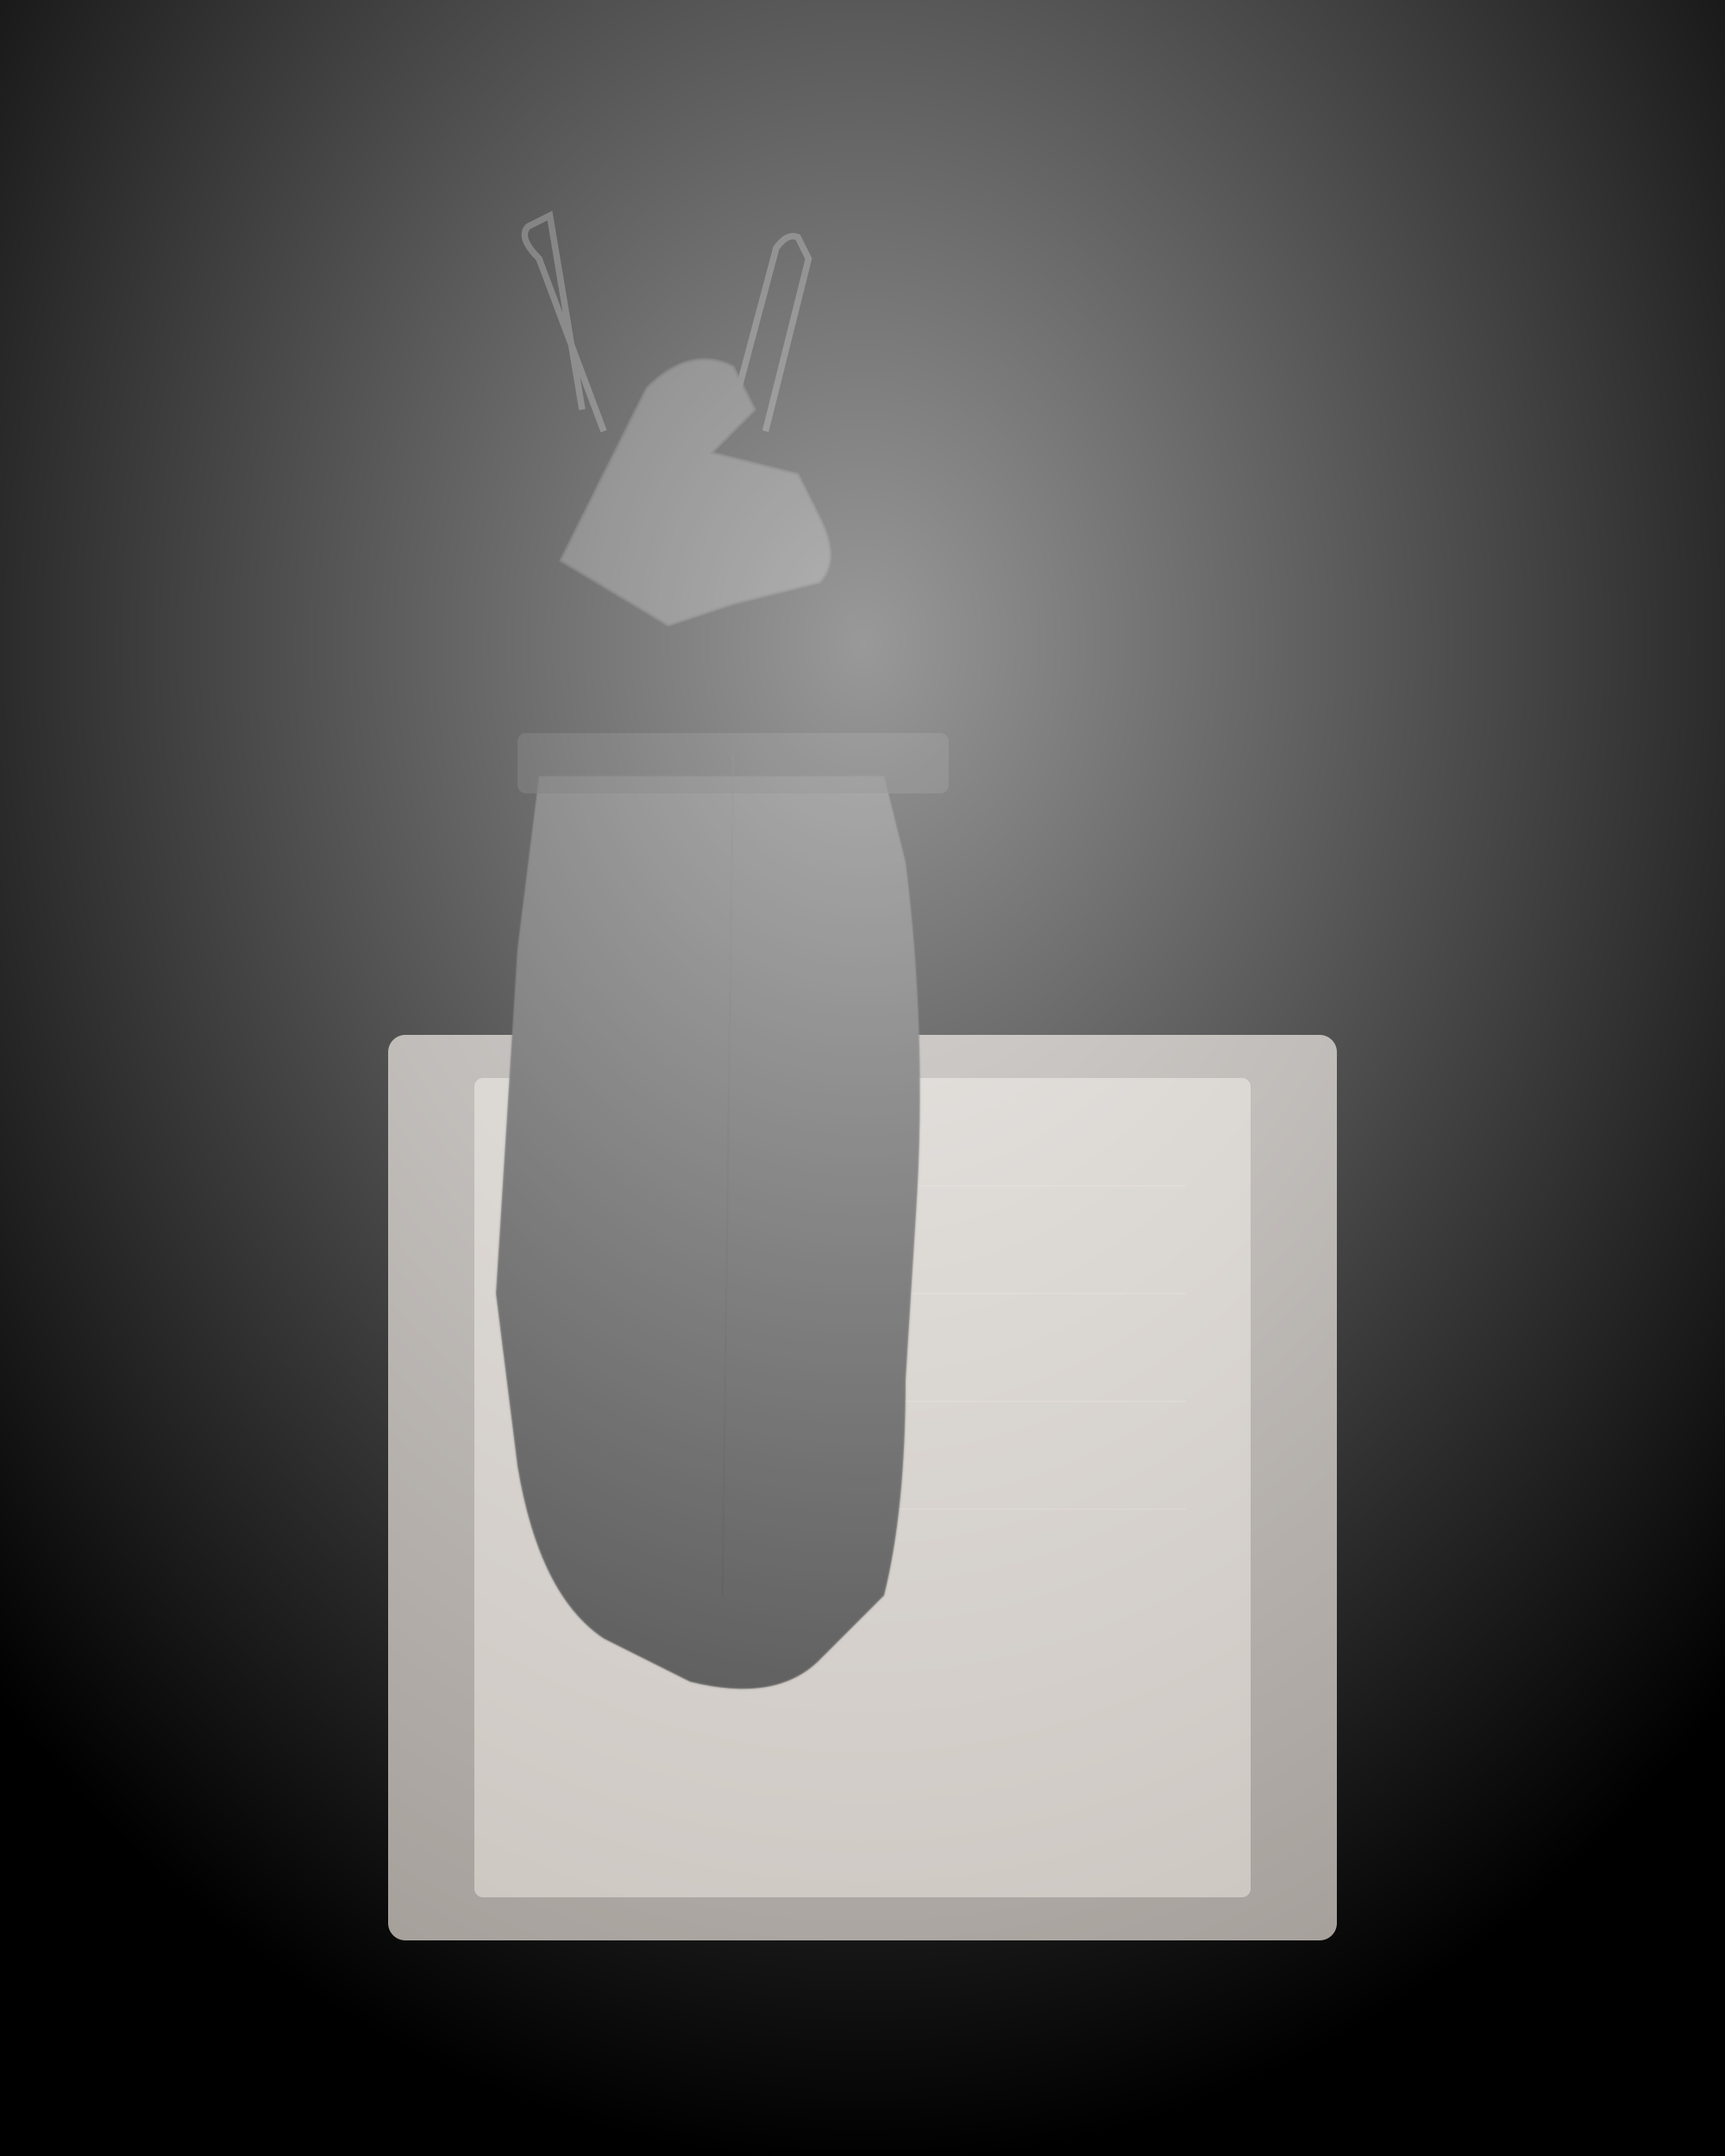
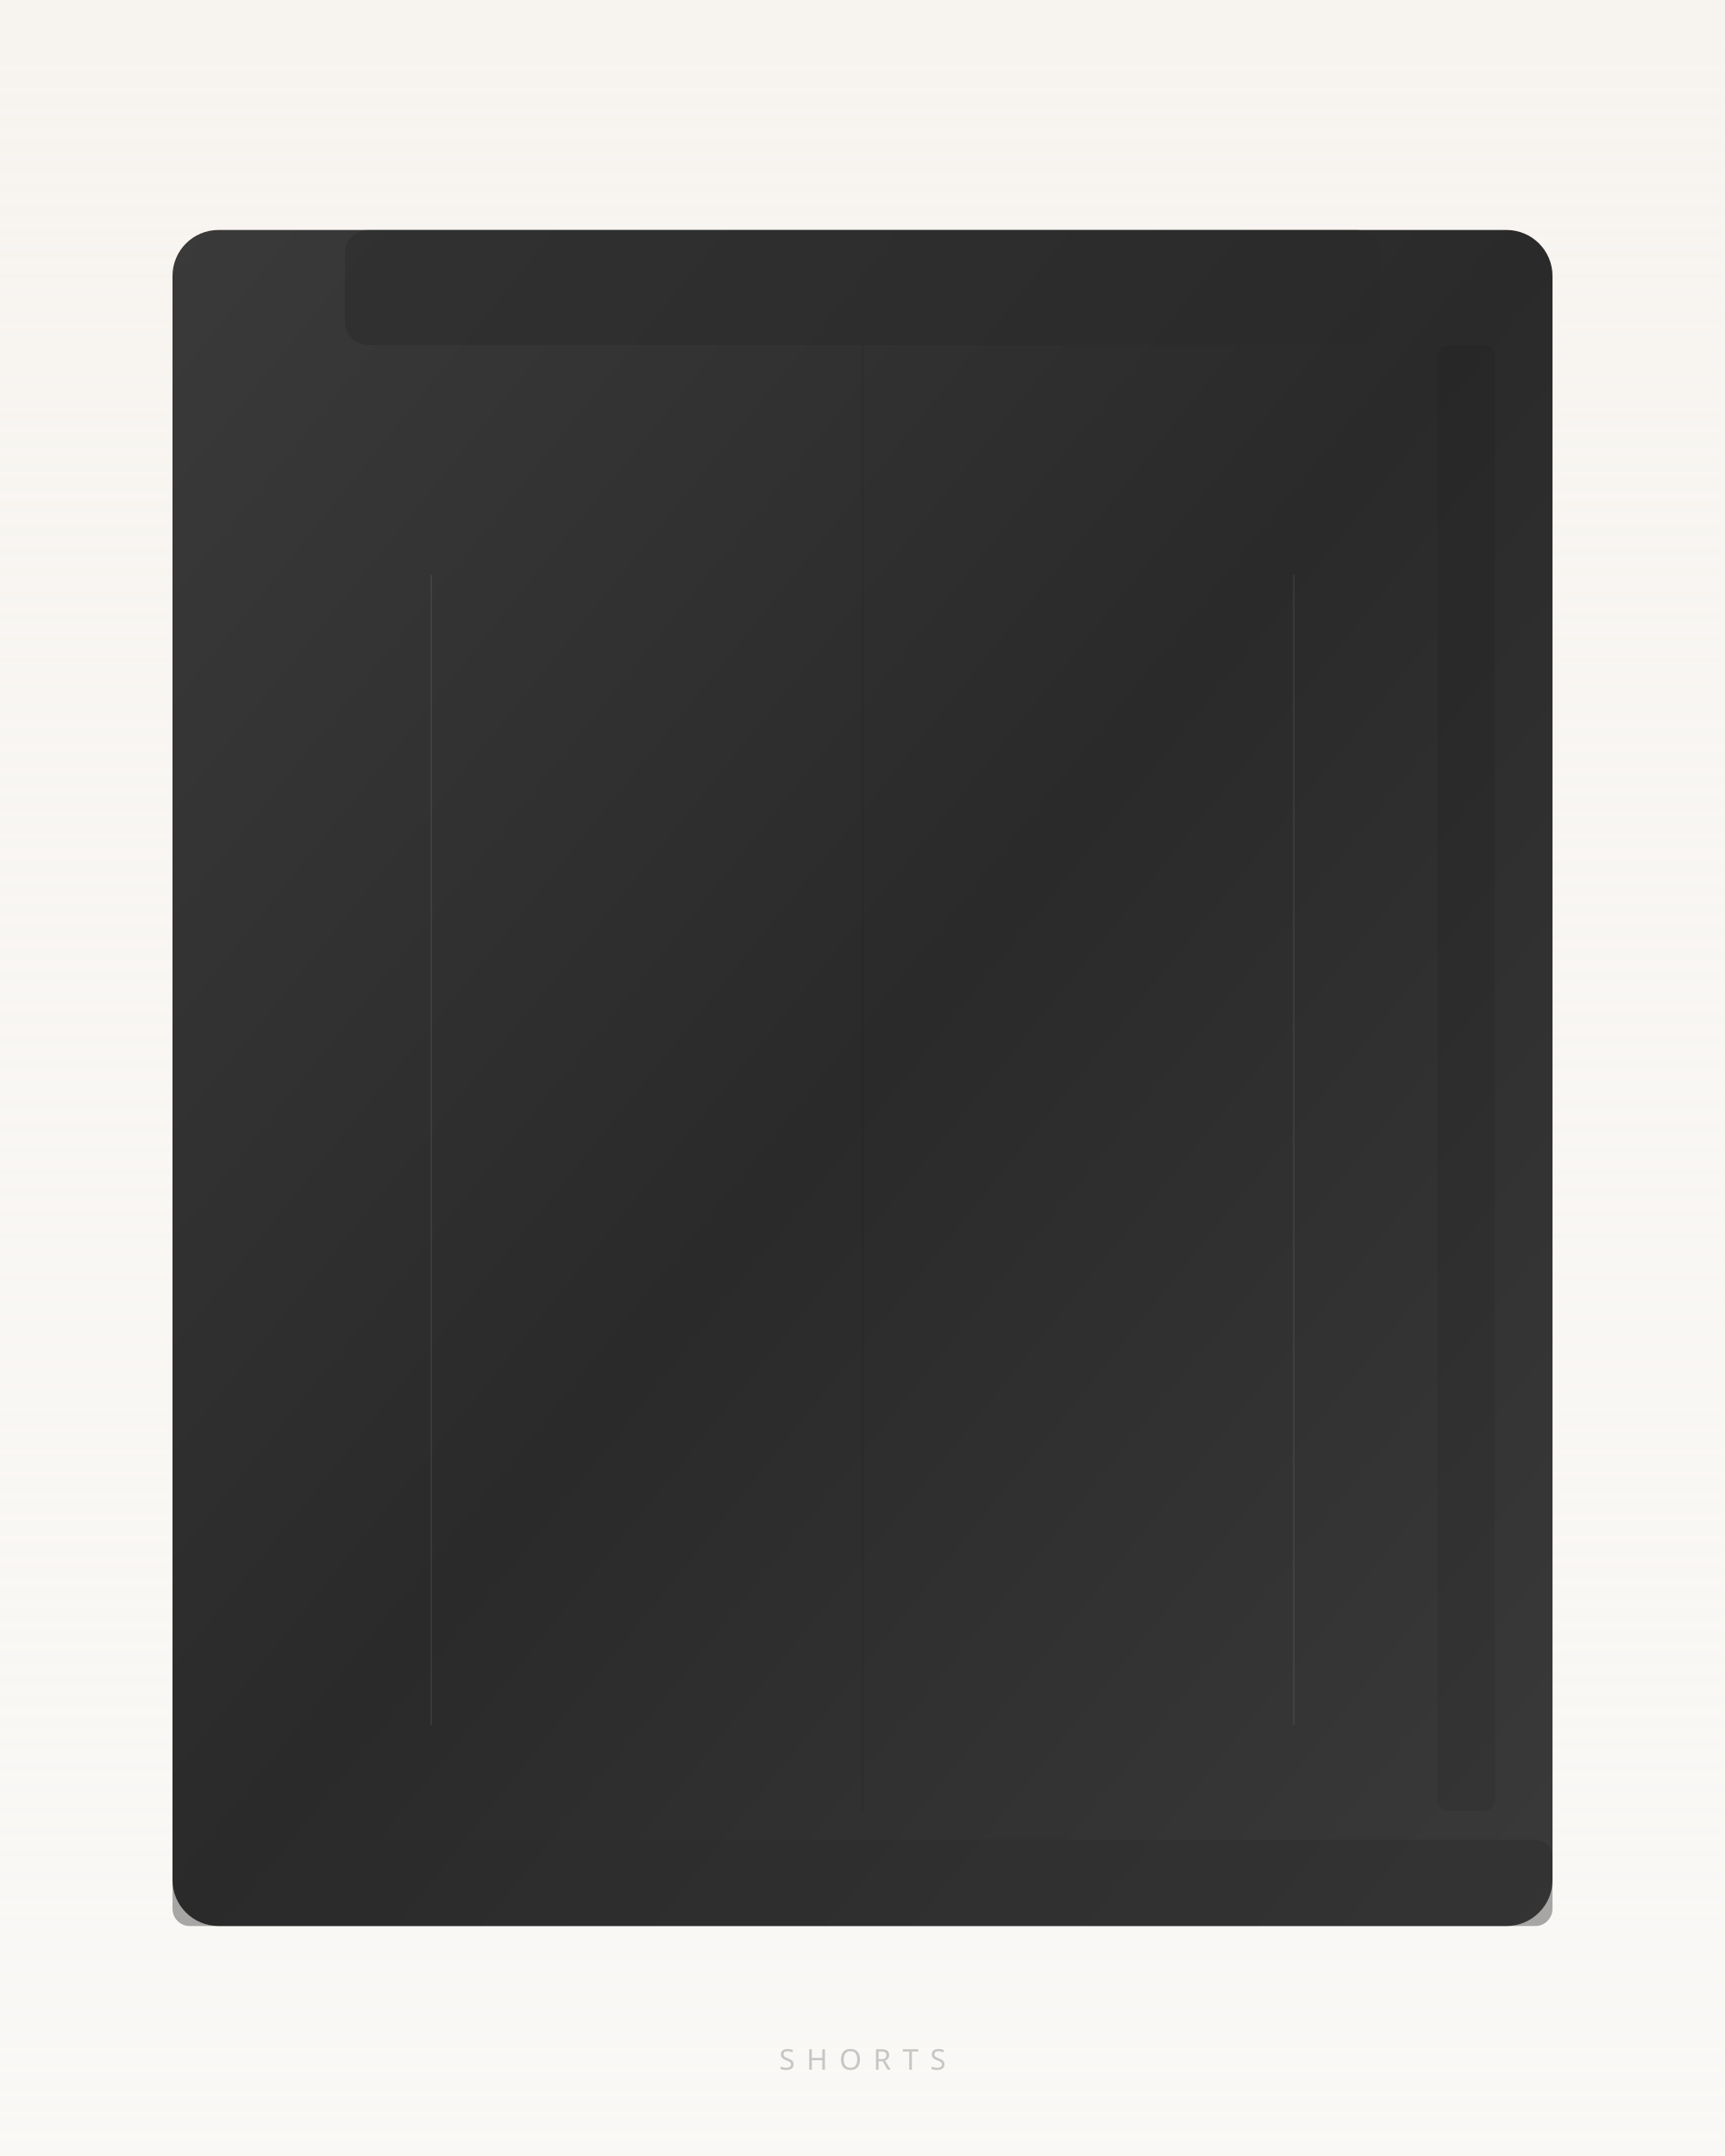
- <svg xmlns="http://www.w3.org/2000/svg" width="800" height="1000" viewBox="0 0 800 1000">
+ <svg xmlns="http://www.w3.org/2000/svg" width="600" height="750" viewBox="0 0 600 750">
  <defs>
-     <radialGradient id="light" cx="50%" cy="30%" r="70%">
-       <stop offset="0%" style="stop-color:#ffffff;stop-opacity:0.6" />
-       <stop offset="100%" style="stop-color:#ffffff;stop-opacity:0" />
-     </radialGradient>
-     <linearGradient id="fold1" x1="0%" y1="0%" x2="100%" y2="100%">
-       <stop offset="0%" style="stop-color:#3d3d3d" />
-       <stop offset="50%" style="stop-color:#2a2a2a" />
-       <stop offset="100%" style="stop-color:#3d3d3d" />
+     <linearGradient id="bg" x1="0" y1="0" x2="0" y2="1">
+       <stop offset="0%" stop-color="#f7f4f0" />
+       <stop offset="100%" stop-color="#f7f4f0" stop-opacity="0.6" />
    </linearGradient>
-     <linearGradient id="shadow" x1="0%" y1="0%" x2="0%" y2="100%">
-       <stop offset="0%" style="stop-color:rgba(0,0,0,0)" />
-       <stop offset="100%" style="stop-color:rgba(0,0,0,0.08)" />
+     <linearGradient id="fold" x1="0" y1="0" x2="1" y2="1">
+       <stop offset="0%" stop-color="#3a3a3a" />
+       <stop offset="50%" stop-color="#2a2a2a" />
+       <stop offset="100%" stop-color="#3a3a3a" />
    </linearGradient>
-     <filter id="soft">
-       <feGaussianBlur stdDeviation="0.5" />
-     </filter>
  </defs>
-   <rect width="800" height="1000" fill="undefined" />
-   <ellipse cx="400" cy="880" rx="260" ry="30" fill="rgba(0,0,0,0.06)" />
-   <rect x="180" y="480" width="440" height="420" rx="8" fill="#e8e0d8" opacity="0.7" />
-   <rect x="220" y="500" width="360" height="380" rx="4" fill="#f2ebe4" opacity="0.5" />
-   <line x1="250" y1="550" x2="550" y2="550" stroke="#e0d6cc" stroke-width="0.5" opacity="0.5" />
-   <line x1="250" y1="600" x2="550" y2="600" stroke="#e0d6cc" stroke-width="0.5" opacity="0.5" />
-   <line x1="250" y1="650" x2="550" y2="650" stroke="#e0d6cc" stroke-width="0.5" opacity="0.5" />
-   <line x1="250" y1="700" x2="550" y2="700" stroke="#e0d6cc" stroke-width="0.5" opacity="0.5" />
-   <path d="M260,260 L300,180 Q320,160 340,170 L350,190 L330,210 L370,220 L380,240 Q390,260 380,270 L340,280 L310,290 Z" fill="#3d3d3d" stroke="#2a2a2a" stroke-width="1" filter="url(#soft)" />
-   <path d="M280,200 L250,120 Q240,110 245,105 L255,100 L270,190" fill="none" stroke="#3d3d3d" stroke-width="3" />
-   <path d="M340,190 L360,115 Q365,108 370,110 L375,120 L355,200" fill="none" stroke="#3d3d3d" stroke-width="3" />
-   <path d="M250,360 L240,440 Q235,520 230,600 L240,680 Q250,740 280,760 L320,780 Q360,790 380,770 L410,740 Q420,700 420,640 L425,560 Q430,480 420,400 L410,360 Z" fill="#3d3d3d" filter="url(#soft)" />
-   <rect x="240" y="340" width="200" height="28" rx="4" fill="#2a2a2a" opacity="0.6" />
-   <line x1="340" y1="350" x2="335" y2="740" stroke="#2a2a2a" stroke-width="1" opacity="0.3" />
-   <rect width="800" height="1000" fill="url(#light)" />
+   <rect width="600" height="750" fill="url(#bg)" />
+   <rect x="60" y="80" width="480" height="590" rx="16" fill="url(#fold)" />
+   <rect x="120" y="80" width="360" height="40" rx="8" fill="#2a2a2a" opacity="0.5" />
+   <rect x="500" y="120" width="20" height="510" rx="4" fill="rgba(0,0,0,0.08)" />
+   <line x1="300" y1="120" x2="300" y2="630" stroke="rgba(0,0,0,0.06)" stroke-width="1" />
+   <line x1="150" y1="200" x2="150" y2="600" stroke="rgba(255,255,255,0.08)" stroke-width="0.5" />
+   <line x1="450" y1="200" x2="450" y2="600" stroke="rgba(255,255,255,0.08)" stroke-width="0.5" />
+   <rect x="60" y="640" width="480" height="30" rx="6" fill="#2a2a2a" opacity="0.4" />
+   <text x="300" y="720" text-anchor="middle" font-family="sans-serif" font-size="10" fill="rgba(0,0,0,0.2)" letter-spacing="4">SHORTS</text>
</svg>
